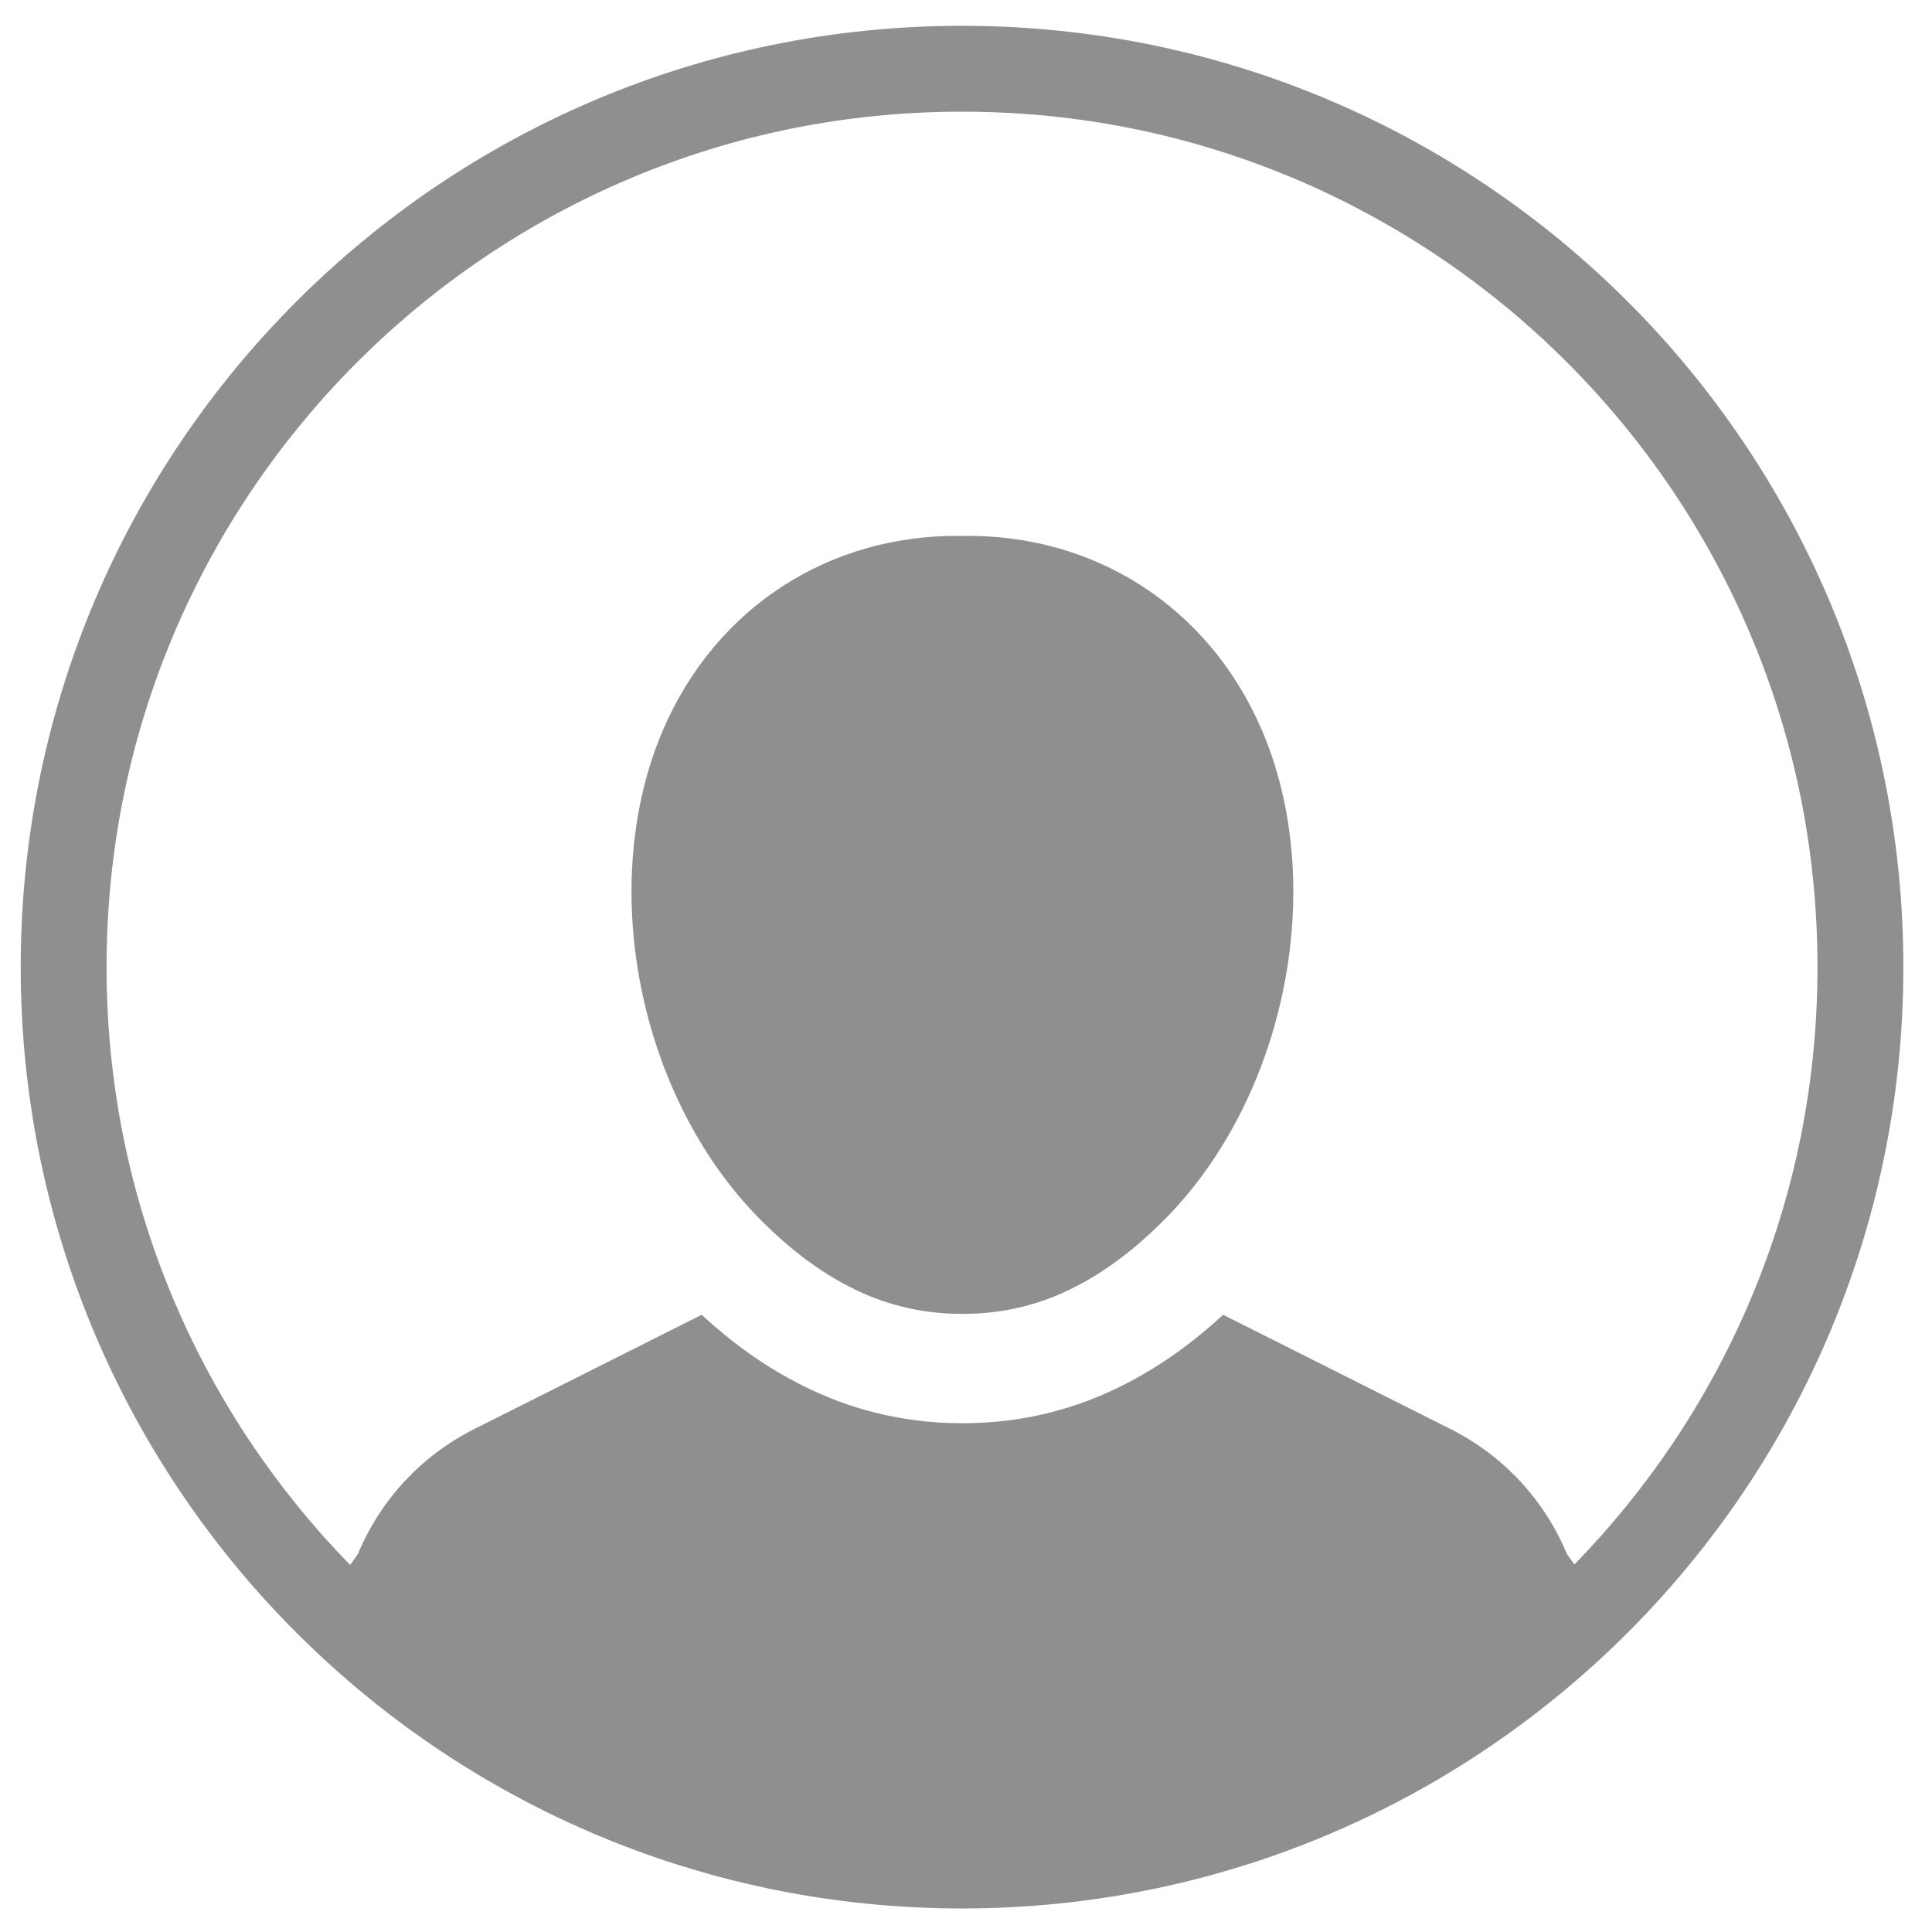
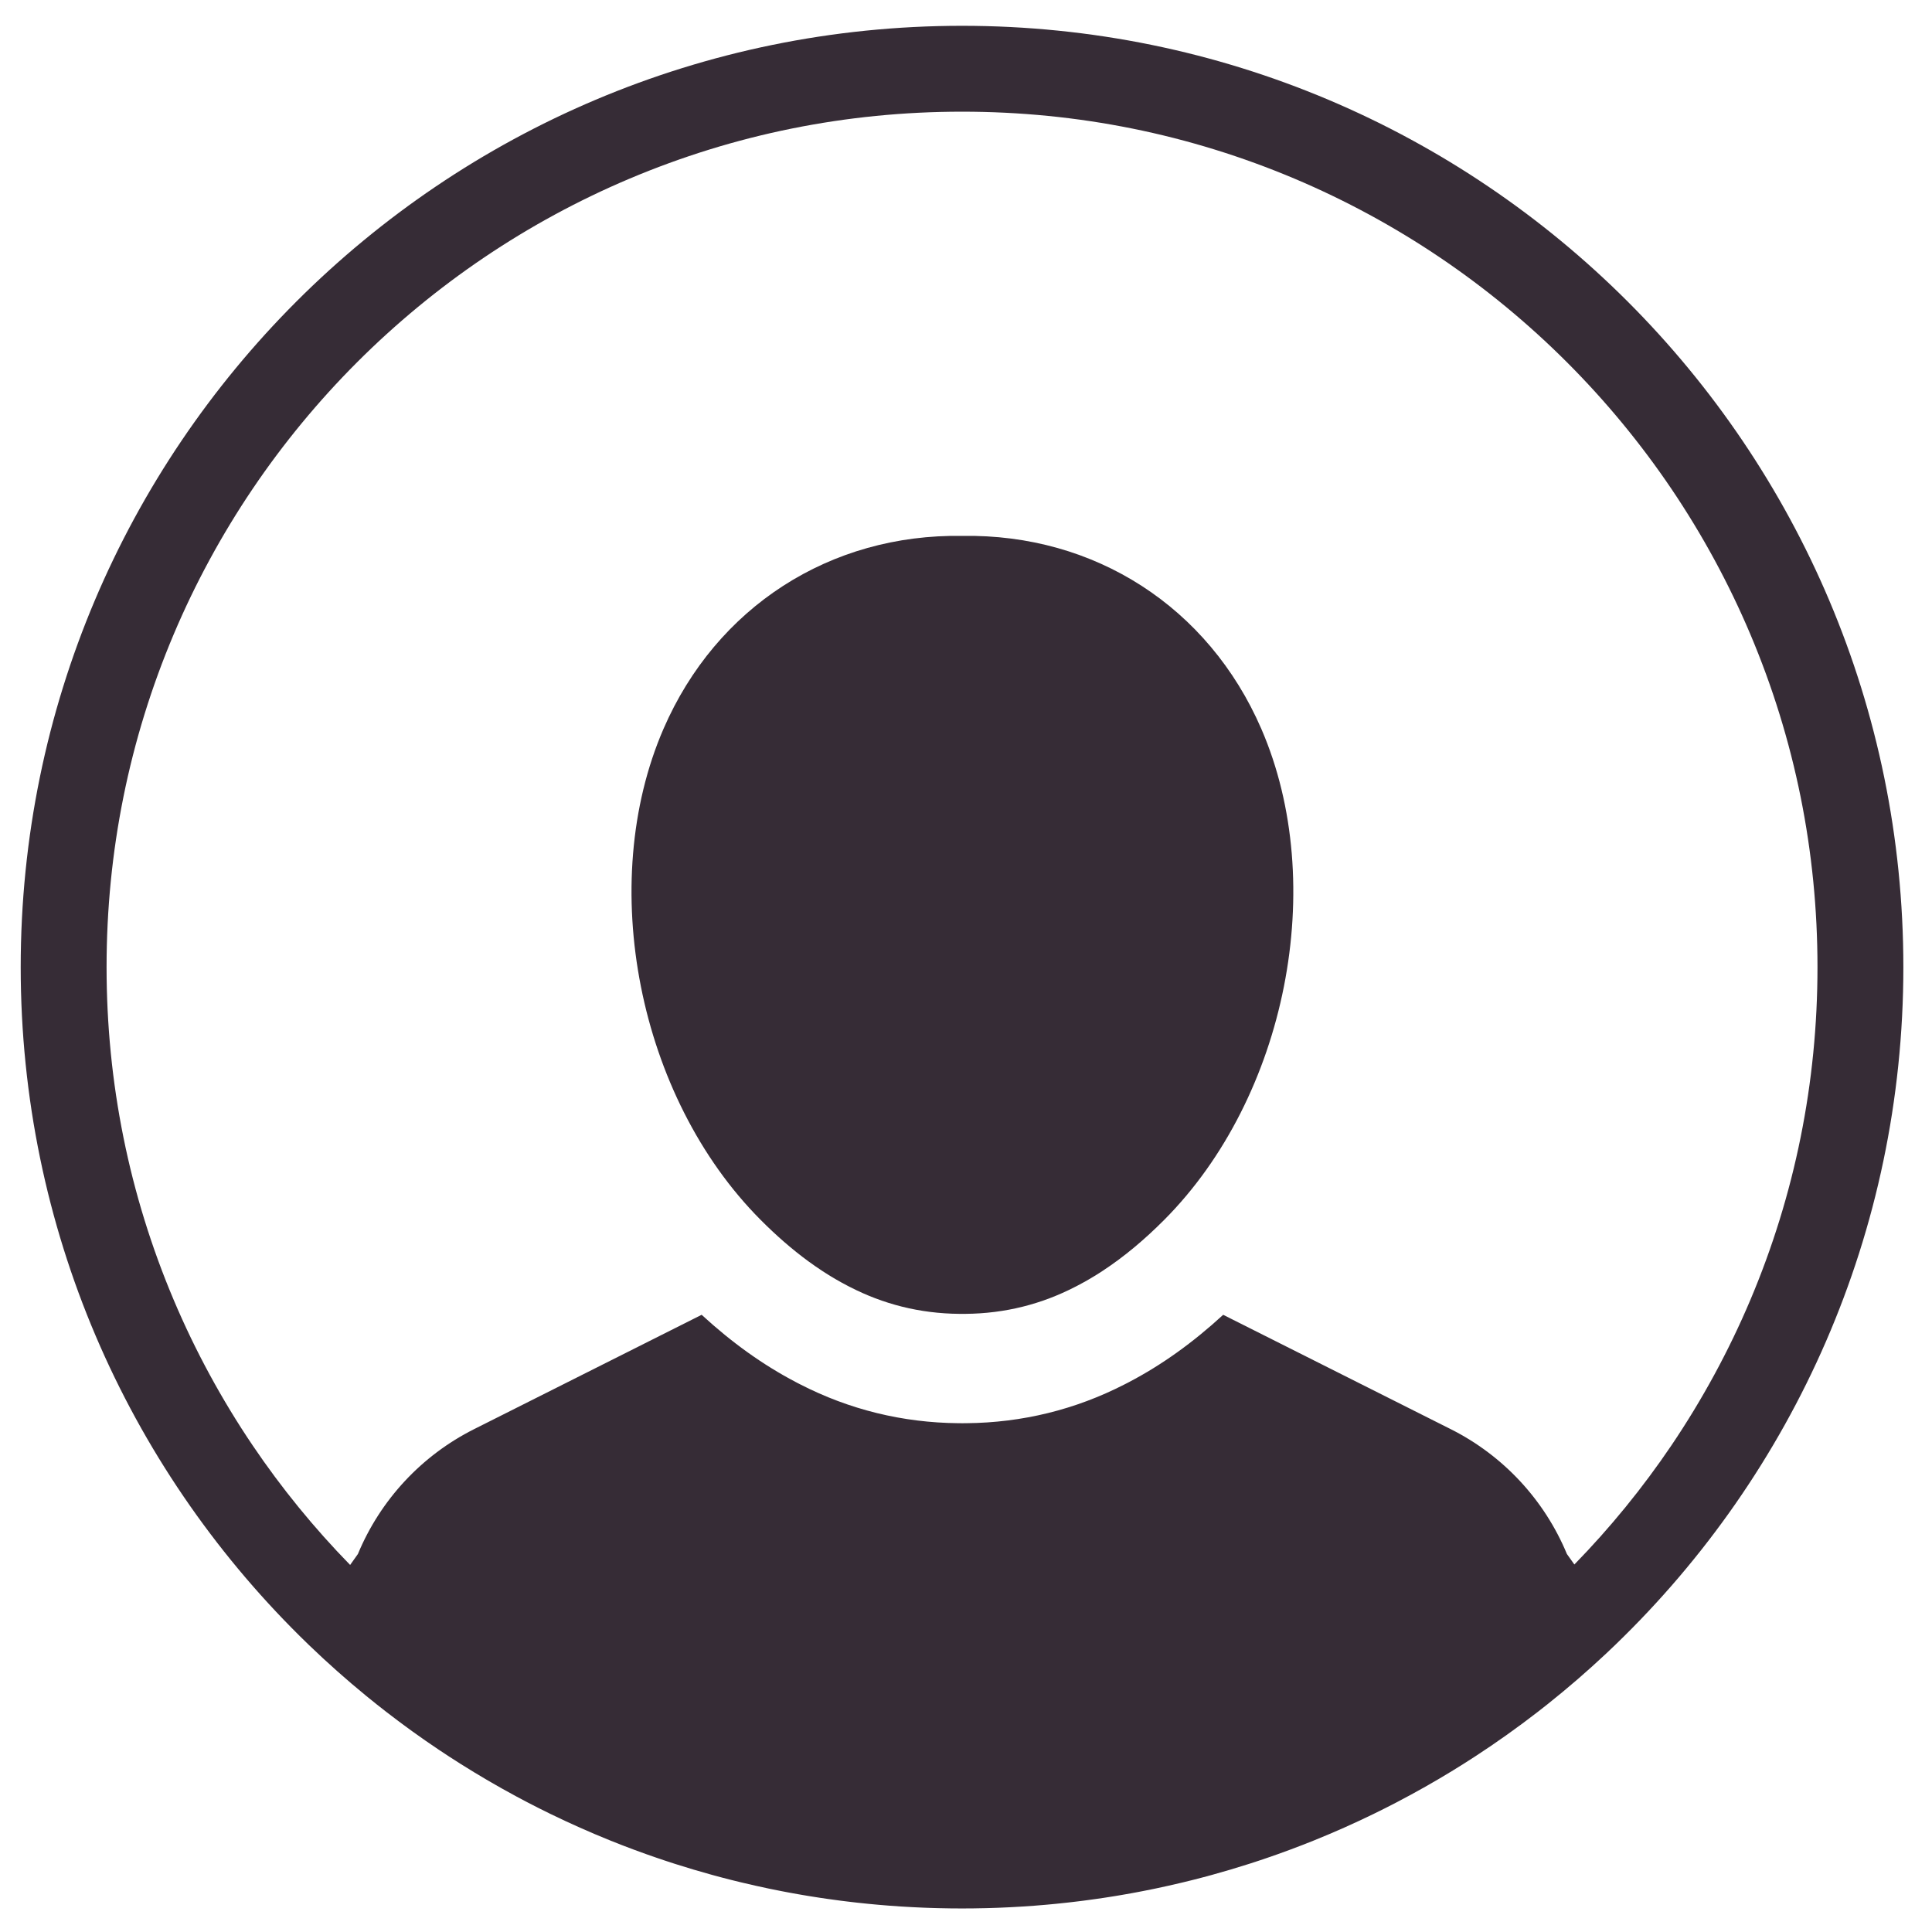
<svg xmlns="http://www.w3.org/2000/svg" version="1.1" id="svg2" xml:space="preserve" width="1800" height="1800" viewBox="0 0 1800 1800">
  <defs id="defs6" />
  <g id="g10" transform="matrix(1.333333,0,0,-1.333333,0,1800)">
    <g id="g12" transform="matrix(0.1,0,0,0.1,-327.5085,-325.7881)">
-       <path d="m 8926.2,7942.6 v 0 c 0.09,0 0.17,-0.1 0.26,-0.1 30.91,-22.6 62.25,-44.3 94.05,-65.1 1.1,-0.7 2.18,-1.5 3.28,-2.2 7.86,-5.1 15.76,-10.1 23.66,-15.1 4.52,-2.9 9.03,-5.8 13.56,-8.6 6.75,-4.2 13.52,-8.4 20.3,-12.5 6.01,-3.6 12.04,-7.2 18.08,-10.8 5.88,-3.5 11.75,-7 17.66,-10.4 7.62,-4.4 15.29,-8.8 22.96,-13.1 4.63,-2.6 9.24,-5.2 13.88,-7.8 12.53,-6.9 25.12,-13.7 37.79,-20.3 3.77,-2 7.56,-4 11.33,-6 3.4,-1.7 6.8,-3.4 10.21,-5.2 0.3,-0.1 0.6,-0.3 0.9,-0.4 230.05,-118.3 483.79,-185.5 765.36,-187.8 6.86,-0.1 13.69,-0.1 20.52,-0.1 6.8,0 13.7,0 20.5,0.1 281.6,2.3 535.3,69.5 765.4,187.8 2.4,1.2 4.9,2.5 7.4,3.7 1.2,0.7 2.4,1.3 3.7,1.9 3.8,2 7.5,4 11.3,6 12.7,6.6 25.3,13.4 37.9,20.4 4.5,2.5 9,5 13.6,7.6 7.8,4.4 15.5,8.8 23.3,13.3 5.8,3.3 11.6,6.7 17.3,10.2 6.2,3.6 12.3,7.3 18.4,11 6.7,4.1 13.4,8.2 20.1,12.3 4.6,2.9 9.2,5.8 13.8,8.8 7.9,4.9 15.7,9.9 23.5,15 1.1,0.7 2.3,1.5 3.4,2.3 153.2,100.3 295.9,221.3 430.6,356.6 855.5,859.2 1148.9,2346.3 678.3,3431.3 -369.4,851.4 -1163.8,1362.7 -2088.5,1347.9 -924.71,14.8 -1719.14,-496.5 -2088.48,-1347.9 -470.63,-1085 -177.22,-2572.1 678.32,-3431.3 106.69,-107.2 218.39,-205.4 336.36,-291.5" style="fill:#8f8f8f;fill-opacity:1;fill-rule:nonzero;stroke:none" id="path14" />
+       <path d="m 8926.2,7942.6 v 0 c 0.09,0 0.17,-0.1 0.26,-0.1 30.91,-22.6 62.25,-44.3 94.05,-65.1 1.1,-0.7 2.18,-1.5 3.28,-2.2 7.86,-5.1 15.76,-10.1 23.66,-15.1 4.52,-2.9 9.03,-5.8 13.56,-8.6 6.75,-4.2 13.52,-8.4 20.3,-12.5 6.01,-3.6 12.04,-7.2 18.08,-10.8 5.88,-3.5 11.75,-7 17.66,-10.4 7.62,-4.4 15.29,-8.8 22.96,-13.1 4.63,-2.6 9.24,-5.2 13.88,-7.8 12.53,-6.9 25.12,-13.7 37.79,-20.3 3.77,-2 7.56,-4 11.33,-6 3.4,-1.7 6.8,-3.4 10.21,-5.2 0.3,-0.1 0.6,-0.3 0.9,-0.4 230.05,-118.3 483.79,-185.5 765.36,-187.8 6.86,-0.1 13.69,-0.1 20.52,-0.1 6.8,0 13.7,0 20.5,0.1 281.6,2.3 535.3,69.5 765.4,187.8 2.4,1.2 4.9,2.5 7.4,3.7 1.2,0.7 2.4,1.3 3.7,1.9 3.8,2 7.5,4 11.3,6 12.7,6.6 25.3,13.4 37.9,20.4 4.5,2.5 9,5 13.6,7.6 7.8,4.4 15.5,8.8 23.3,13.3 5.8,3.3 11.6,6.7 17.3,10.2 6.2,3.6 12.3,7.3 18.4,11 6.7,4.1 13.4,8.2 20.1,12.3 4.6,2.9 9.2,5.8 13.8,8.8 7.9,4.9 15.7,9.9 23.5,15 1.1,0.7 2.3,1.5 3.4,2.3 153.2,100.3 295.9,221.3 430.6,356.6 855.5,859.2 1148.9,2346.3 678.3,3431.3 -369.4,851.4 -1163.8,1362.7 -2088.5,1347.9 -924.71,14.8 -1719.14,-496.5 -2088.48,-1347.9 -470.63,-1085 -177.22,-2572.1 678.32,-3431.3 106.69,-107.2 218.39,-205.4 336.36,-291.5" style="fill:#362C36;fill-opacity:1;fill-rule:nonzero;stroke:none" id="path14" />
      <g id="g16" transform="scale(1.01703)">
-         <path d="m 4955.89,6546.82 c -212.26,314.15 -394.54,650.03 -541.79,998.2 -306.32,724.17 -461.64,1493.86 -461.64,2287.55 0,793.73 155.32,1563.33 461.64,2287.63 147.25,348.1 329.53,683.9 541.79,998.1 210.35,311.4 451.92,604.2 718.04,870.3 266.12,266.1 558.92,507.7 870.26,718 314.2,212.3 650.02,394.6 998.15,541.8 724.23,306.3 1493.89,461.6 2287.6,461.6 793.76,0 1563.36,-155.3 2287.66,-461.6 348,-147.2 683.9,-329.5 998.1,-541.8 311.4,-210.3 604.2,-451.9 870.2,-718 266.1,-266.1 507.7,-558.9 718.1,-870.3 212.2,-314.2 394.5,-650 541.8,-998.1 306.3,-724.3 461.6,-1493.9 461.6,-2287.63 0,-793.69 -155.3,-1563.38 -461.6,-2287.55 -147.3,-348.17 -329.6,-684.05 -541.8,-998.2 -196.8,-291.24 -420.9,-566.36 -666.9,-818.47 l -51.4,72.18 c -154.5,372.16 -437.7,676.48 -797.8,857.5 l -1563.7,785.82 c -209.5,-192.53 -422.3,-344.54 -646.7,-462.24 -3.9,-1.96 -7.6,-3.93 -11.3,-5.89 l -1.7,-0.89 -2.3,-1.18 -2.2,-1.08 c -4.6,-2.36 -9.1,-4.72 -13.7,-6.98 -338,-173.35 -703.2,-263.02 -1085.41,-266.47 -8.46,-0.09 -16.82,-0.09 -25.18,-0.19 h -0.68 -2.46 -2.5 -0.63 c -8.38,0.1 -16.76,0.1 -25.18,0.19 -382.39,3.45 -747.71,93.12 -1085.88,266.66 -4.05,2.07 -8.09,4.14 -12.15,6.2 l -3.09,1.57 -3.08,1.58 -2,1.08 c -3.56,1.86 -7.13,3.73 -10.68,5.6 -224.41,117.6 -437.12,269.61 -646.41,462.04 L 6477.2,6658.03 c -360.1,-181.02 -643.23,-485.34 -797.84,-857.5 l -53.5,-75.32 c -247.18,252.99 -472.37,529.09 -669.97,821.61 z M 12085.6,3769.51 c 24.8,9.25 49.5,18.59 74.1,28.12 3.3,1.28 6.6,2.56 9.9,3.74 24.8,9.63 49.3,19.37 74,29.3 2.5,0.98 4.9,1.97 7.4,2.95 137.2,55.46 272.1,115.43 404.4,179.84 1.7,0.79 3.3,1.67 5,2.46 24.5,11.9 48.8,23.99 73,36.18 2.6,1.28 5.2,2.56 7.8,3.93 23.9,12 47.7,24.29 71.4,36.58 2.2,1.18 4.3,2.26 6.4,3.34 130.7,68.24 258.7,140.71 383.9,217.4 0.5,0.3 1,0.59 1.4,0.88 24.1,14.75 48.1,29.7 72.1,44.84 1.7,1.08 3.5,2.27 5.2,3.34 23.1,14.56 46.1,29.31 69.1,44.25 1.5,1.08 3.2,2.07 4.8,3.15 147.5,96.06 290.8,198.03 429.7,305.5 0.8,0.69 1.7,1.37 2.6,2.06 22.2,17.21 44.4,34.61 66.4,52.11 1,0.79 2.1,1.58 3,2.46 137.8,109.73 270.9,224.97 399.2,345.42 0.2,0.2 0.4,0.4 0.6,0.59 21,19.67 41.8,39.53 62.5,59.49 0.8,0.69 1.4,1.37 2.1,2.06 1218.2,1176.18 1975.8,2826.08 1975.8,4653.07 0,3571.83 -2895.6,6467.43 -6467.46,6467.43 -3571.86,0 -6467.44,-2895.6 -6467.44,-6467.43 0,-1797.3 733.22,-3423.31 1916.75,-4595.35 v 0 c 0.05,-0.1 0.11,-0.1 0.16,-0.2 20.68,-20.45 41.5,-40.8 62.46,-61.06 0.28,-0.19 0.57,-0.49 0.84,-0.78 126.85,-122.22 258.68,-239.33 395.17,-351.03 0,0 0.02,0 0.03,0 22.4,-18.29 44.92,-36.48 67.55,-54.47 0.76,-0.59 1.52,-1.18 2.27,-1.87 22.54,-17.89 45.19,-35.69 67.96,-53.29 0.19,-0.1 0.39,-0.3 0.6,-0.4 116.27,-89.96 235.67,-176.09 358.06,-258.1 0.2,-0.1 0.41,-0.2 0.62,-0.39 23.71,-15.83 47.53,-31.57 71.46,-47.2 1.46,-0.88 2.9,-1.86 4.37,-2.75 23.18,-15.14 46.45,-29.99 69.82,-44.74 1.38,-0.88 2.74,-1.77 4.11,-2.65 124.24,-78.37 251.33,-152.61 381.08,-222.52 0.28,-0.19 0.54,-0.29 0.81,-0.49 25.01,-13.47 50.13,-26.74 75.34,-39.92 2.13,-1.08 4.27,-2.16 6.39,-3.34 23.77,-12.29 47.61,-24.58 71.55,-36.68 2.44,-1.18 4.9,-2.46 7.35,-3.63 24.48,-12.39 49.05,-24.49 73.69,-36.58 1.4,-0.59 2.81,-1.28 4.2,-1.97 132.21,-64.3 266.96,-124.28 404.01,-179.64 2.53,-0.98 5.06,-1.96 7.58,-3.05 24.55,-9.83 49.17,-19.56 73.87,-29.2 3.23,-1.18 6.47,-2.46 9.7,-3.74 24.65,-9.53 49.37,-18.87 74.16,-28.12 2.67,-0.98 5.34,-1.96 8.01,-2.95 26.97,-10.02 53.99,-19.86 81.11,-29.49 0.13,0 0.26,-0.1 0.38,-0.1 0.07,-0.1 0.12,-0.1 0.17,-0.1 18.48,-6.59 37,-12.98 55.56,-19.37 4.08,-1.48 8.15,-2.85 12.23,-4.23 17.59,-6.1 35.22,-12 52.88,-17.9 4.77,-1.57 9.55,-3.14 14.32,-4.72 17.72,-5.89 35.46,-11.69 53.25,-17.4 3.84,-1.18 7.7,-2.46 11.54,-3.64 80.09,-25.56 160.83,-49.55 242.24,-71.97 4.11,-1.18 8.21,-2.36 12.32,-3.44 17.13,-4.72 34.31,-9.25 51.51,-13.87 6.34,-1.67 12.69,-3.34 19.04,-5.01 16.52,-4.33 33.06,-8.55 49.62,-12.78 6.86,-1.67 13.71,-3.44 20.56,-5.11 16.54,-4.14 33.1,-8.26 49.68,-12.2 6.24,-1.57 12.48,-2.95 18.72,-4.42 57.36,-13.67 115.01,-26.55 172.95,-38.74 4.88,-0.98 9.74,-2.07 14.63,-3.05 15.5,-3.15 31.05,-6.29 46.6,-9.34 8.88,-1.77 17.75,-3.54 26.65,-5.31 14.58,-2.85 29.18,-5.6 43.79,-8.36 9.94,-1.87 19.89,-3.63 29.85,-5.51 14.16,-2.55 28.33,-5.11 42.52,-7.57 10.49,-1.86 20.99,-3.63 31.5,-5.5 13.87,-2.36 27.75,-4.72 41.65,-6.98 11.1,-1.77 22.23,-3.54 33.36,-5.31 13.45,-2.07 26.87,-4.33 40.35,-6.3 19.26,-2.95 38.56,-5.7 57.87,-8.45 15.65,-2.26 31.35,-4.42 47.04,-6.49 13.12,-1.77 26.23,-3.64 39.38,-5.31 12.11,-1.57 24.25,-3.05 36.39,-4.52 13.13,-1.58 26.27,-3.25 39.44,-4.72 12,-1.48 24.03,-2.76 36.04,-4.13 13.5,-1.48 27.02,-2.95 40.54,-4.33 11.67,-1.28 23.34,-2.46 35.03,-3.64 14.43,-1.47 28.88,-2.75 43.35,-4.13 10.81,-0.98 21.61,-2.06 32.43,-2.95 17.76,-1.57 35.54,-3.05 53.34,-4.42 7.56,-0.59 15.1,-1.28 22.66,-1.87 24.93,-1.87 49.9,-3.54 74.91,-5.21 8.63,-0.49 17.28,-0.98 25.92,-1.47 17.09,-1.09 34.2,-2.07 51.34,-2.95 10.09,-0.6 20.19,-0.99 30.3,-1.48 15.84,-0.79 31.68,-1.47 47.55,-2.16 10.39,-0.4 20.78,-0.79 31.17,-1.18 15.96,-0.5 31.94,-0.99 47.93,-1.48 10.05,-0.29 20.1,-0.59 30.15,-0.79 17.31,-0.39 34.65,-0.78 51.99,-0.98 8.63,-0.2 17.27,-0.39 25.91,-0.49 25.48,-0.29 50.99,-0.49 76.54,-0.49 0.42,0 0.84,0 1.27,0 0.43,0 0.85,0 1.27,0 25.55,0 51.11,0.2 76.58,0.49 8.65,0.1 17.2,0.29 25.86,0.49 17.3,0.2 34.71,0.59 52.01,0.98 10.03,0.2 20.04,0.5 30.14,0.79 16,0.49 32,0.98 47.9,1.48 10.5,0.39 20.8,0.78 31.2,1.18 15.8,0.69 31.8,1.37 47.6,2.16 10,0.49 20.1,0.88 30.3,1.48 17.1,0.88 34.2,1.86 51.3,2.95 8.7,0.49 17.3,0.98 25.9,1.47 25,1.67 50,3.34 74.9,5.21 7.6,0.59 15.1,1.28 22.7,1.87 17.8,1.37 35.6,2.85 53.3,4.42 10.8,0.89 21.6,1.97 32.4,2.95 14.5,1.38 28.9,2.66 43.4,4.13 11.7,1.18 23.4,2.36 35,3.64 13.6,1.38 27,2.85 40.5,4.33 12.1,1.37 24.1,2.65 36.1,4.13 13.2,1.47 26.4,3.14 39.4,4.72 12.2,1.47 24.3,2.95 36.4,4.52 13.2,1.67 26.3,3.54 39.4,5.31 15.7,2.07 31.4,4.23 47,6.49 19.4,2.75 38.7,5.5 58,8.45 13.4,1.97 26.8,4.23 40.3,6.3 11.1,1.77 22.2,3.54 33.3,5.31 14,2.26 27.8,4.62 41.7,6.98 10.5,1.87 21,3.64 31.5,5.5 14.2,2.46 28.4,5.02 42.5,7.57 10,1.88 19.9,3.64 29.8,5.51 14.7,2.76 29.3,5.51 43.9,8.36 8.8,1.77 17.7,3.54 26.5,5.31 15.7,3.05 31.2,6.19 46.7,9.34 4.8,0.98 9.7,2.07 14.6,3.05 57.9,12.09 115.6,25.07 173,38.74 6.2,1.47 12.4,2.85 18.7,4.42 16.6,3.94 33.1,8.06 49.7,12.2 6.8,1.67 13.7,3.44 20.5,5.11 16.6,4.23 33.1,8.45 49.7,12.78 6.3,1.67 12.7,3.34 18.9,5.01 17.3,4.62 34.5,9.15 51.7,13.87 4,1.08 8.1,2.26 12.2,3.44 81.4,22.42 162.2,46.41 242.2,71.97 3.9,1.18 7.8,2.46 11.6,3.64 17.8,5.71 35.5,11.51 53.3,17.4 4.8,1.58 9.5,3.15 14.3,4.72 17.6,5.9 35.3,11.8 52.9,17.9 4,1.38 8.1,2.75 12.2,4.23 18.6,6.39 37,12.78 55.5,19.37 0.1,0 0.1,0 0.2,0.1 0.1,0 0.2,0.1 0.4,0.1 27.2,9.63 54.2,19.47 81.1,29.49 2.8,0.99 5.5,2.07 8.2,3.05" style="fill:#8f8f8f;fill-opacity:1;fill-rule:nonzero;stroke:none" id="path18" />
+         <path d="m 4955.89,6546.82 c -212.26,314.15 -394.54,650.03 -541.79,998.2 -306.32,724.17 -461.64,1493.86 -461.64,2287.55 0,793.73 155.32,1563.33 461.64,2287.63 147.25,348.1 329.53,683.9 541.79,998.1 210.35,311.4 451.92,604.2 718.04,870.3 266.12,266.1 558.92,507.7 870.26,718 314.2,212.3 650.02,394.6 998.15,541.8 724.23,306.3 1493.89,461.6 2287.6,461.6 793.76,0 1563.36,-155.3 2287.66,-461.6 348,-147.2 683.9,-329.5 998.1,-541.8 311.4,-210.3 604.2,-451.9 870.2,-718 266.1,-266.1 507.7,-558.9 718.1,-870.3 212.2,-314.2 394.5,-650 541.8,-998.1 306.3,-724.3 461.6,-1493.9 461.6,-2287.63 0,-793.69 -155.3,-1563.38 -461.6,-2287.55 -147.3,-348.17 -329.6,-684.05 -541.8,-998.2 -196.8,-291.24 -420.9,-566.36 -666.9,-818.47 l -51.4,72.18 c -154.5,372.16 -437.7,676.48 -797.8,857.5 l -1563.7,785.82 c -209.5,-192.53 -422.3,-344.54 -646.7,-462.24 -3.9,-1.96 -7.6,-3.93 -11.3,-5.89 l -1.7,-0.89 -2.3,-1.18 -2.2,-1.08 c -4.6,-2.36 -9.1,-4.72 -13.7,-6.98 -338,-173.35 -703.2,-263.02 -1085.41,-266.47 -8.46,-0.09 -16.82,-0.09 -25.18,-0.19 h -0.68 -2.46 -2.5 -0.63 c -8.38,0.1 -16.76,0.1 -25.18,0.19 -382.39,3.45 -747.71,93.12 -1085.88,266.66 -4.05,2.07 -8.09,4.14 -12.15,6.2 l -3.09,1.57 -3.08,1.58 -2,1.08 c -3.56,1.86 -7.13,3.73 -10.68,5.6 -224.41,117.6 -437.12,269.61 -646.41,462.04 L 6477.2,6658.03 c -360.1,-181.02 -643.23,-485.34 -797.84,-857.5 l -53.5,-75.32 c -247.18,252.99 -472.37,529.09 -669.97,821.61 z M 12085.6,3769.51 c 24.8,9.25 49.5,18.59 74.1,28.12 3.3,1.28 6.6,2.56 9.9,3.74 24.8,9.63 49.3,19.37 74,29.3 2.5,0.98 4.9,1.97 7.4,2.95 137.2,55.46 272.1,115.43 404.4,179.84 1.7,0.79 3.3,1.67 5,2.46 24.5,11.9 48.8,23.99 73,36.18 2.6,1.28 5.2,2.56 7.8,3.93 23.9,12 47.7,24.29 71.4,36.58 2.2,1.18 4.3,2.26 6.4,3.34 130.7,68.24 258.7,140.71 383.9,217.4 0.5,0.3 1,0.59 1.4,0.88 24.1,14.75 48.1,29.7 72.1,44.84 1.7,1.08 3.5,2.27 5.2,3.34 23.1,14.56 46.1,29.31 69.1,44.25 1.5,1.08 3.2,2.07 4.8,3.15 147.5,96.06 290.8,198.03 429.7,305.5 0.8,0.69 1.7,1.37 2.6,2.06 22.2,17.21 44.4,34.61 66.4,52.11 1,0.79 2.1,1.58 3,2.46 137.8,109.73 270.9,224.97 399.2,345.42 0.2,0.2 0.4,0.4 0.6,0.59 21,19.67 41.8,39.53 62.5,59.49 0.8,0.69 1.4,1.37 2.1,2.06 1218.2,1176.18 1975.8,2826.08 1975.8,4653.07 0,3571.83 -2895.6,6467.43 -6467.46,6467.43 -3571.86,0 -6467.44,-2895.6 -6467.44,-6467.43 0,-1797.3 733.22,-3423.31 1916.75,-4595.35 v 0 c 0.05,-0.1 0.11,-0.1 0.16,-0.2 20.68,-20.45 41.5,-40.8 62.46,-61.06 0.28,-0.19 0.57,-0.49 0.84,-0.78 126.85,-122.22 258.68,-239.33 395.17,-351.03 0,0 0.02,0 0.03,0 22.4,-18.29 44.92,-36.48 67.55,-54.47 0.76,-0.59 1.52,-1.18 2.27,-1.87 22.54,-17.89 45.19,-35.69 67.96,-53.29 0.19,-0.1 0.39,-0.3 0.6,-0.4 116.27,-89.96 235.67,-176.09 358.06,-258.1 0.2,-0.1 0.41,-0.2 0.62,-0.39 23.71,-15.83 47.53,-31.57 71.46,-47.2 1.46,-0.88 2.9,-1.86 4.37,-2.75 23.18,-15.14 46.45,-29.99 69.82,-44.74 1.38,-0.88 2.74,-1.77 4.11,-2.65 124.24,-78.37 251.33,-152.61 381.08,-222.52 0.28,-0.19 0.54,-0.29 0.81,-0.49 25.01,-13.47 50.13,-26.74 75.34,-39.92 2.13,-1.08 4.27,-2.16 6.39,-3.34 23.77,-12.29 47.61,-24.58 71.55,-36.68 2.44,-1.18 4.9,-2.46 7.35,-3.63 24.48,-12.39 49.05,-24.49 73.69,-36.58 1.4,-0.59 2.81,-1.28 4.2,-1.97 132.21,-64.3 266.96,-124.28 404.01,-179.64 2.53,-0.98 5.06,-1.96 7.58,-3.05 24.55,-9.83 49.17,-19.56 73.87,-29.2 3.23,-1.18 6.47,-2.46 9.7,-3.74 24.65,-9.53 49.37,-18.87 74.16,-28.12 2.67,-0.98 5.34,-1.96 8.01,-2.95 26.97,-10.02 53.99,-19.86 81.11,-29.49 0.13,0 0.26,-0.1 0.38,-0.1 0.07,-0.1 0.12,-0.1 0.17,-0.1 18.48,-6.59 37,-12.98 55.56,-19.37 4.08,-1.48 8.15,-2.85 12.23,-4.23 17.59,-6.1 35.22,-12 52.88,-17.9 4.77,-1.57 9.55,-3.14 14.32,-4.72 17.72,-5.89 35.46,-11.69 53.25,-17.4 3.84,-1.18 7.7,-2.46 11.54,-3.64 80.09,-25.56 160.83,-49.55 242.24,-71.97 4.11,-1.18 8.21,-2.36 12.32,-3.44 17.13,-4.72 34.31,-9.25 51.51,-13.87 6.34,-1.67 12.69,-3.34 19.04,-5.01 16.52,-4.33 33.06,-8.55 49.62,-12.78 6.86,-1.67 13.71,-3.44 20.56,-5.11 16.54,-4.14 33.1,-8.26 49.68,-12.2 6.24,-1.57 12.48,-2.95 18.72,-4.42 57.36,-13.67 115.01,-26.55 172.95,-38.74 4.88,-0.98 9.74,-2.07 14.63,-3.05 15.5,-3.15 31.05,-6.29 46.6,-9.34 8.88,-1.77 17.75,-3.54 26.65,-5.31 14.58,-2.85 29.18,-5.6 43.79,-8.36 9.94,-1.87 19.89,-3.63 29.85,-5.51 14.16,-2.55 28.33,-5.11 42.52,-7.57 10.49,-1.86 20.99,-3.63 31.5,-5.5 13.87,-2.36 27.75,-4.72 41.65,-6.98 11.1,-1.77 22.23,-3.54 33.36,-5.31 13.45,-2.07 26.87,-4.33 40.35,-6.3 19.26,-2.95 38.56,-5.7 57.87,-8.45 15.65,-2.26 31.35,-4.42 47.04,-6.49 13.12,-1.77 26.23,-3.64 39.38,-5.31 12.11,-1.57 24.25,-3.05 36.39,-4.52 13.13,-1.58 26.27,-3.25 39.44,-4.72 12,-1.48 24.03,-2.76 36.04,-4.13 13.5,-1.48 27.02,-2.95 40.54,-4.33 11.67,-1.28 23.34,-2.46 35.03,-3.64 14.43,-1.47 28.88,-2.75 43.35,-4.13 10.81,-0.98 21.61,-2.06 32.43,-2.95 17.76,-1.57 35.54,-3.05 53.34,-4.42 7.56,-0.59 15.1,-1.28 22.66,-1.87 24.93,-1.87 49.9,-3.54 74.91,-5.21 8.63,-0.49 17.28,-0.98 25.92,-1.47 17.09,-1.09 34.2,-2.07 51.34,-2.95 10.09,-0.6 20.19,-0.99 30.3,-1.48 15.84,-0.79 31.68,-1.47 47.55,-2.16 10.39,-0.4 20.78,-0.79 31.17,-1.18 15.96,-0.5 31.94,-0.99 47.93,-1.48 10.05,-0.29 20.1,-0.59 30.15,-0.79 17.31,-0.39 34.65,-0.78 51.99,-0.98 8.63,-0.2 17.27,-0.39 25.91,-0.49 25.48,-0.29 50.99,-0.49 76.54,-0.49 0.42,0 0.84,0 1.27,0 0.43,0 0.85,0 1.27,0 25.55,0 51.11,0.2 76.58,0.49 8.65,0.1 17.2,0.29 25.86,0.49 17.3,0.2 34.71,0.59 52.01,0.98 10.03,0.2 20.04,0.5 30.14,0.79 16,0.49 32,0.98 47.9,1.48 10.5,0.39 20.8,0.78 31.2,1.18 15.8,0.69 31.8,1.37 47.6,2.16 10,0.49 20.1,0.88 30.3,1.48 17.1,0.88 34.2,1.86 51.3,2.95 8.7,0.49 17.3,0.98 25.9,1.47 25,1.67 50,3.34 74.9,5.21 7.6,0.59 15.1,1.28 22.7,1.87 17.8,1.37 35.6,2.85 53.3,4.42 10.8,0.89 21.6,1.97 32.4,2.95 14.5,1.38 28.9,2.66 43.4,4.13 11.7,1.18 23.4,2.36 35,3.64 13.6,1.38 27,2.85 40.5,4.33 12.1,1.37 24.1,2.65 36.1,4.13 13.2,1.47 26.4,3.14 39.4,4.72 12.2,1.47 24.3,2.95 36.4,4.52 13.2,1.67 26.3,3.54 39.4,5.31 15.7,2.07 31.4,4.23 47,6.49 19.4,2.75 38.7,5.5 58,8.45 13.4,1.97 26.8,4.23 40.3,6.3 11.1,1.77 22.2,3.54 33.3,5.31 14,2.26 27.8,4.62 41.7,6.98 10.5,1.87 21,3.64 31.5,5.5 14.2,2.46 28.4,5.02 42.5,7.57 10,1.88 19.9,3.64 29.8,5.51 14.7,2.76 29.3,5.51 43.9,8.36 8.8,1.77 17.7,3.54 26.5,5.31 15.7,3.05 31.2,6.19 46.7,9.34 4.8,0.98 9.7,2.07 14.6,3.05 57.9,12.09 115.6,25.07 173,38.74 6.2,1.47 12.4,2.85 18.7,4.42 16.6,3.94 33.1,8.06 49.7,12.2 6.8,1.67 13.7,3.44 20.5,5.11 16.6,4.23 33.1,8.45 49.7,12.78 6.3,1.67 12.7,3.34 18.9,5.01 17.3,4.62 34.5,9.15 51.7,13.87 4,1.08 8.1,2.26 12.2,3.44 81.4,22.42 162.2,46.41 242.2,71.97 3.9,1.18 7.8,2.46 11.6,3.64 17.8,5.71 35.5,11.51 53.3,17.4 4.8,1.58 9.5,3.15 14.3,4.72 17.6,5.9 35.3,11.8 52.9,17.9 4,1.38 8.1,2.75 12.2,4.23 18.6,6.39 37,12.78 55.5,19.37 0.1,0 0.1,0 0.2,0.1 0.1,0 0.2,0.1 0.4,0.1 27.2,9.63 54.2,19.47 81.1,29.49 2.8,0.99 5.5,2.07 8.2,3.05" style="fill:#362C36;fill-opacity:1;fill-rule:nonzero;stroke:none" id="path18" />
      </g>
    </g>
  </g>
</svg>
